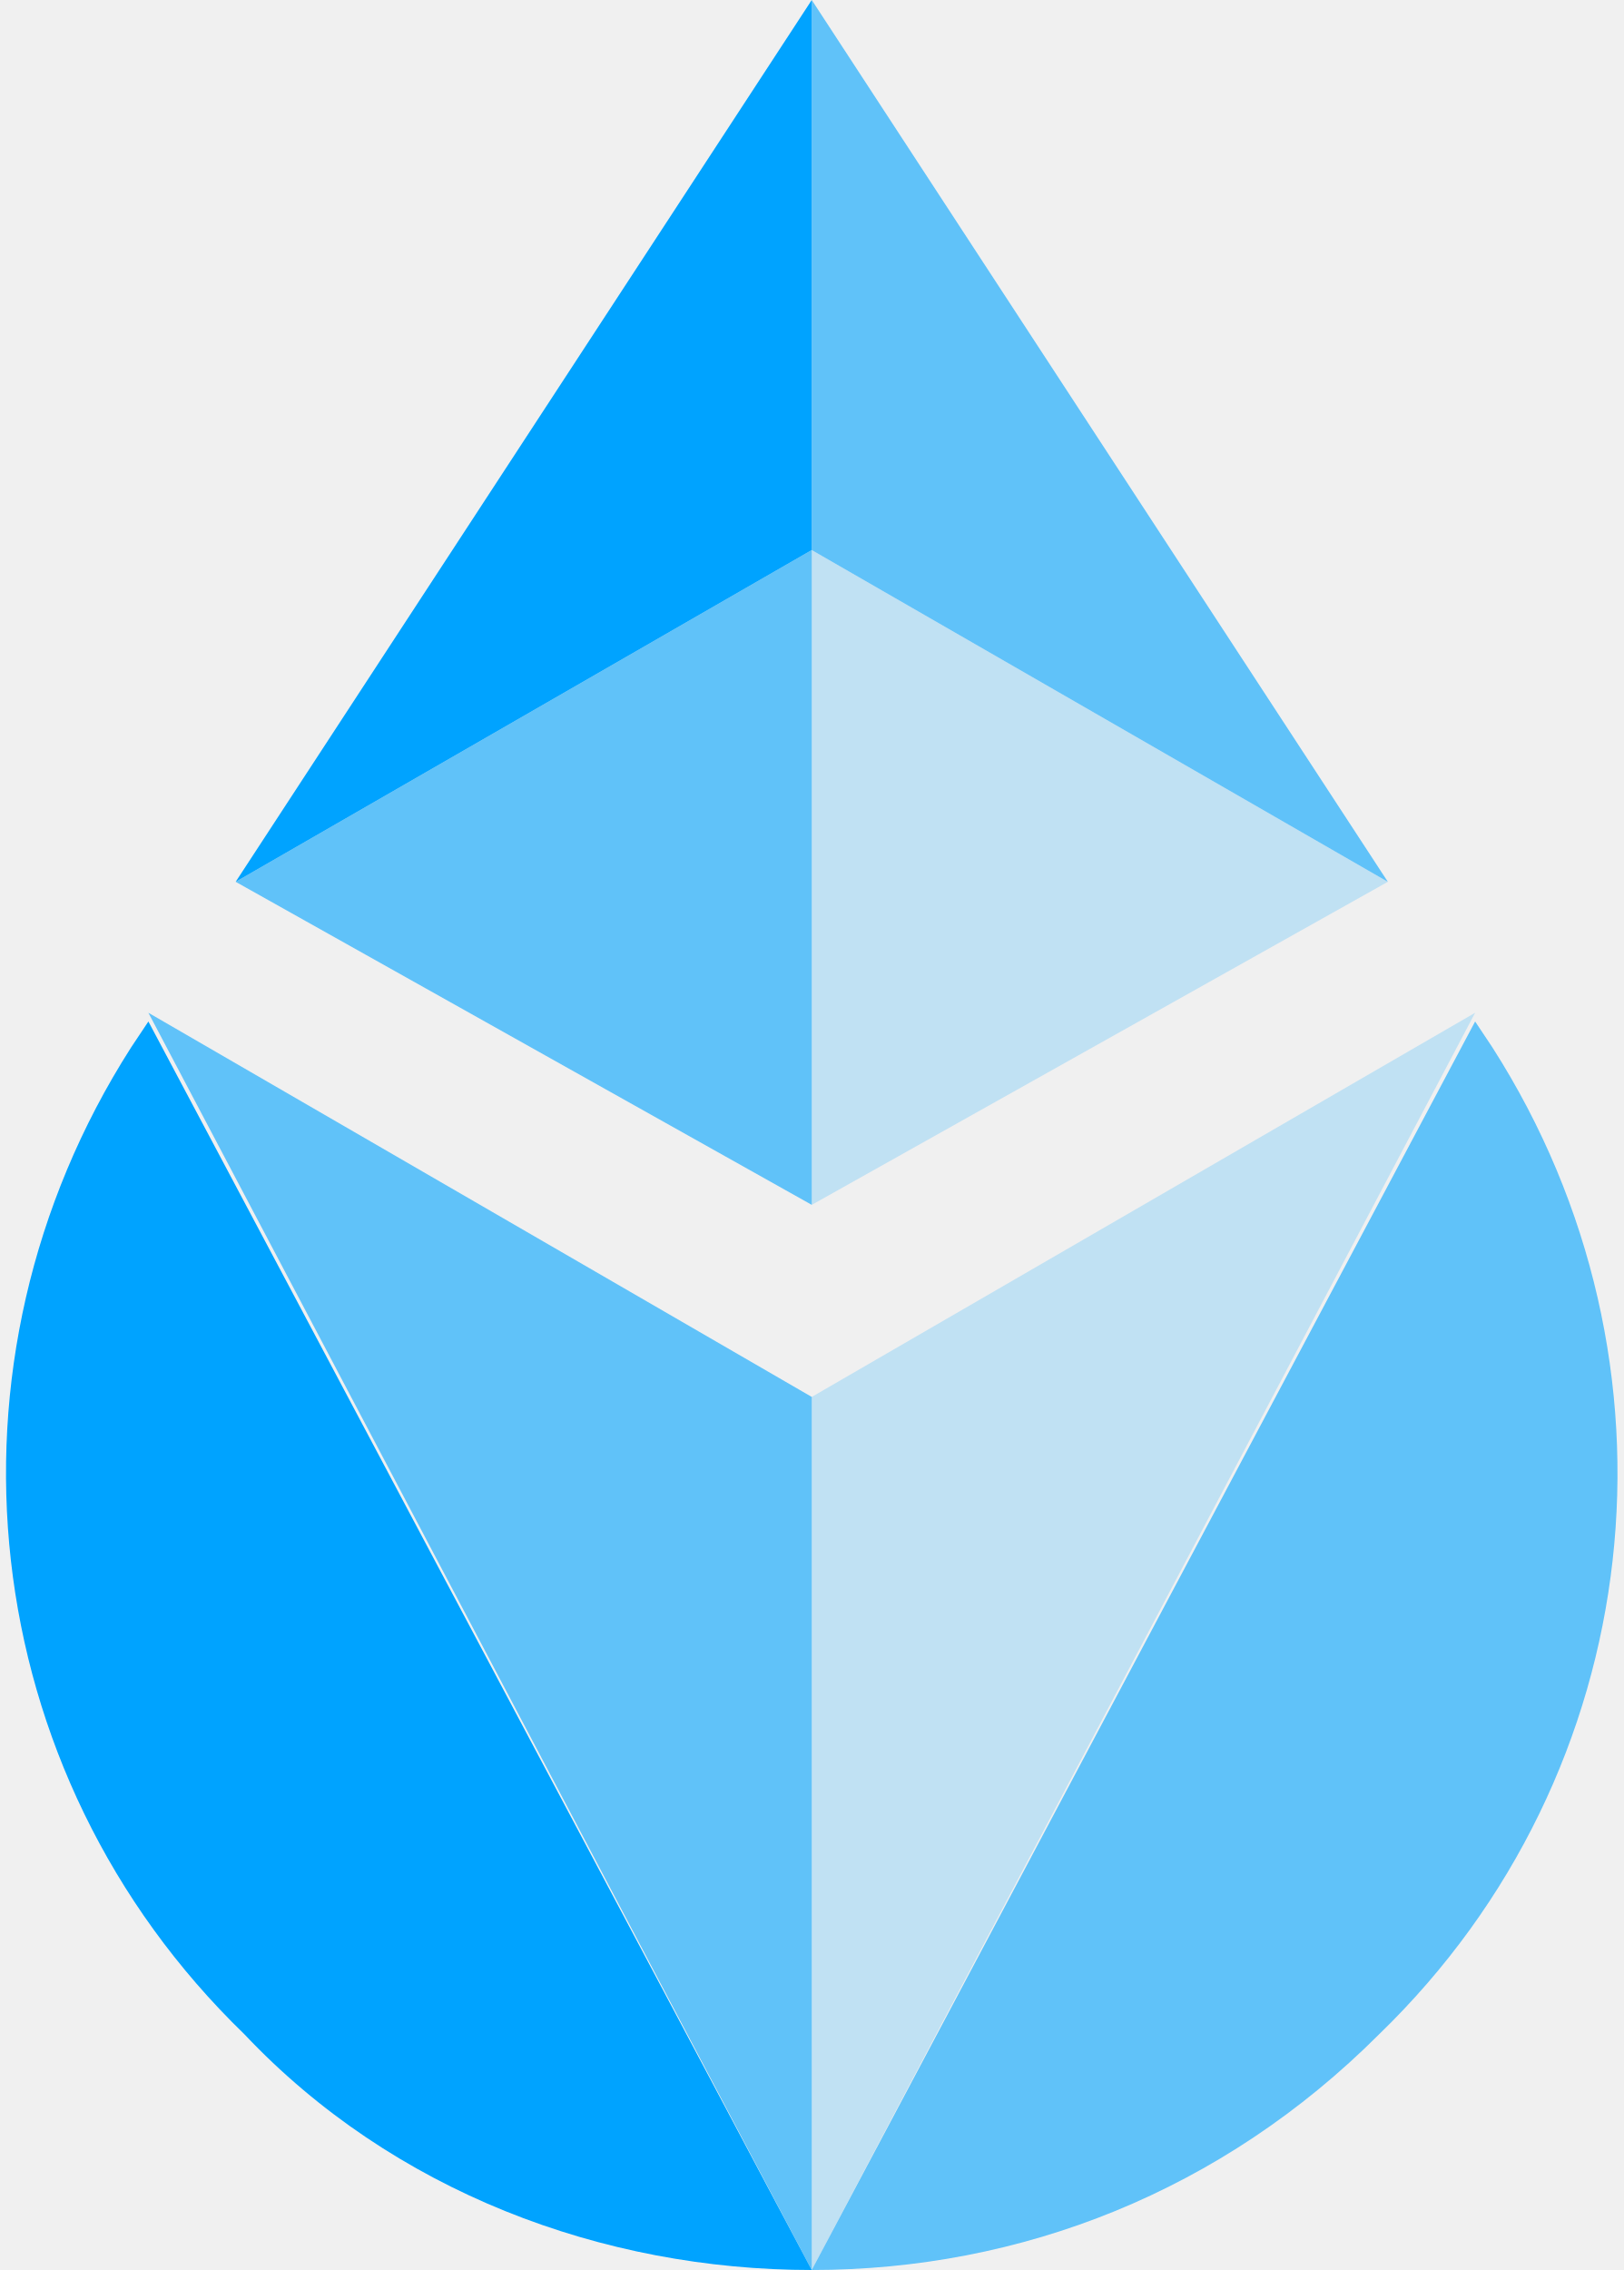
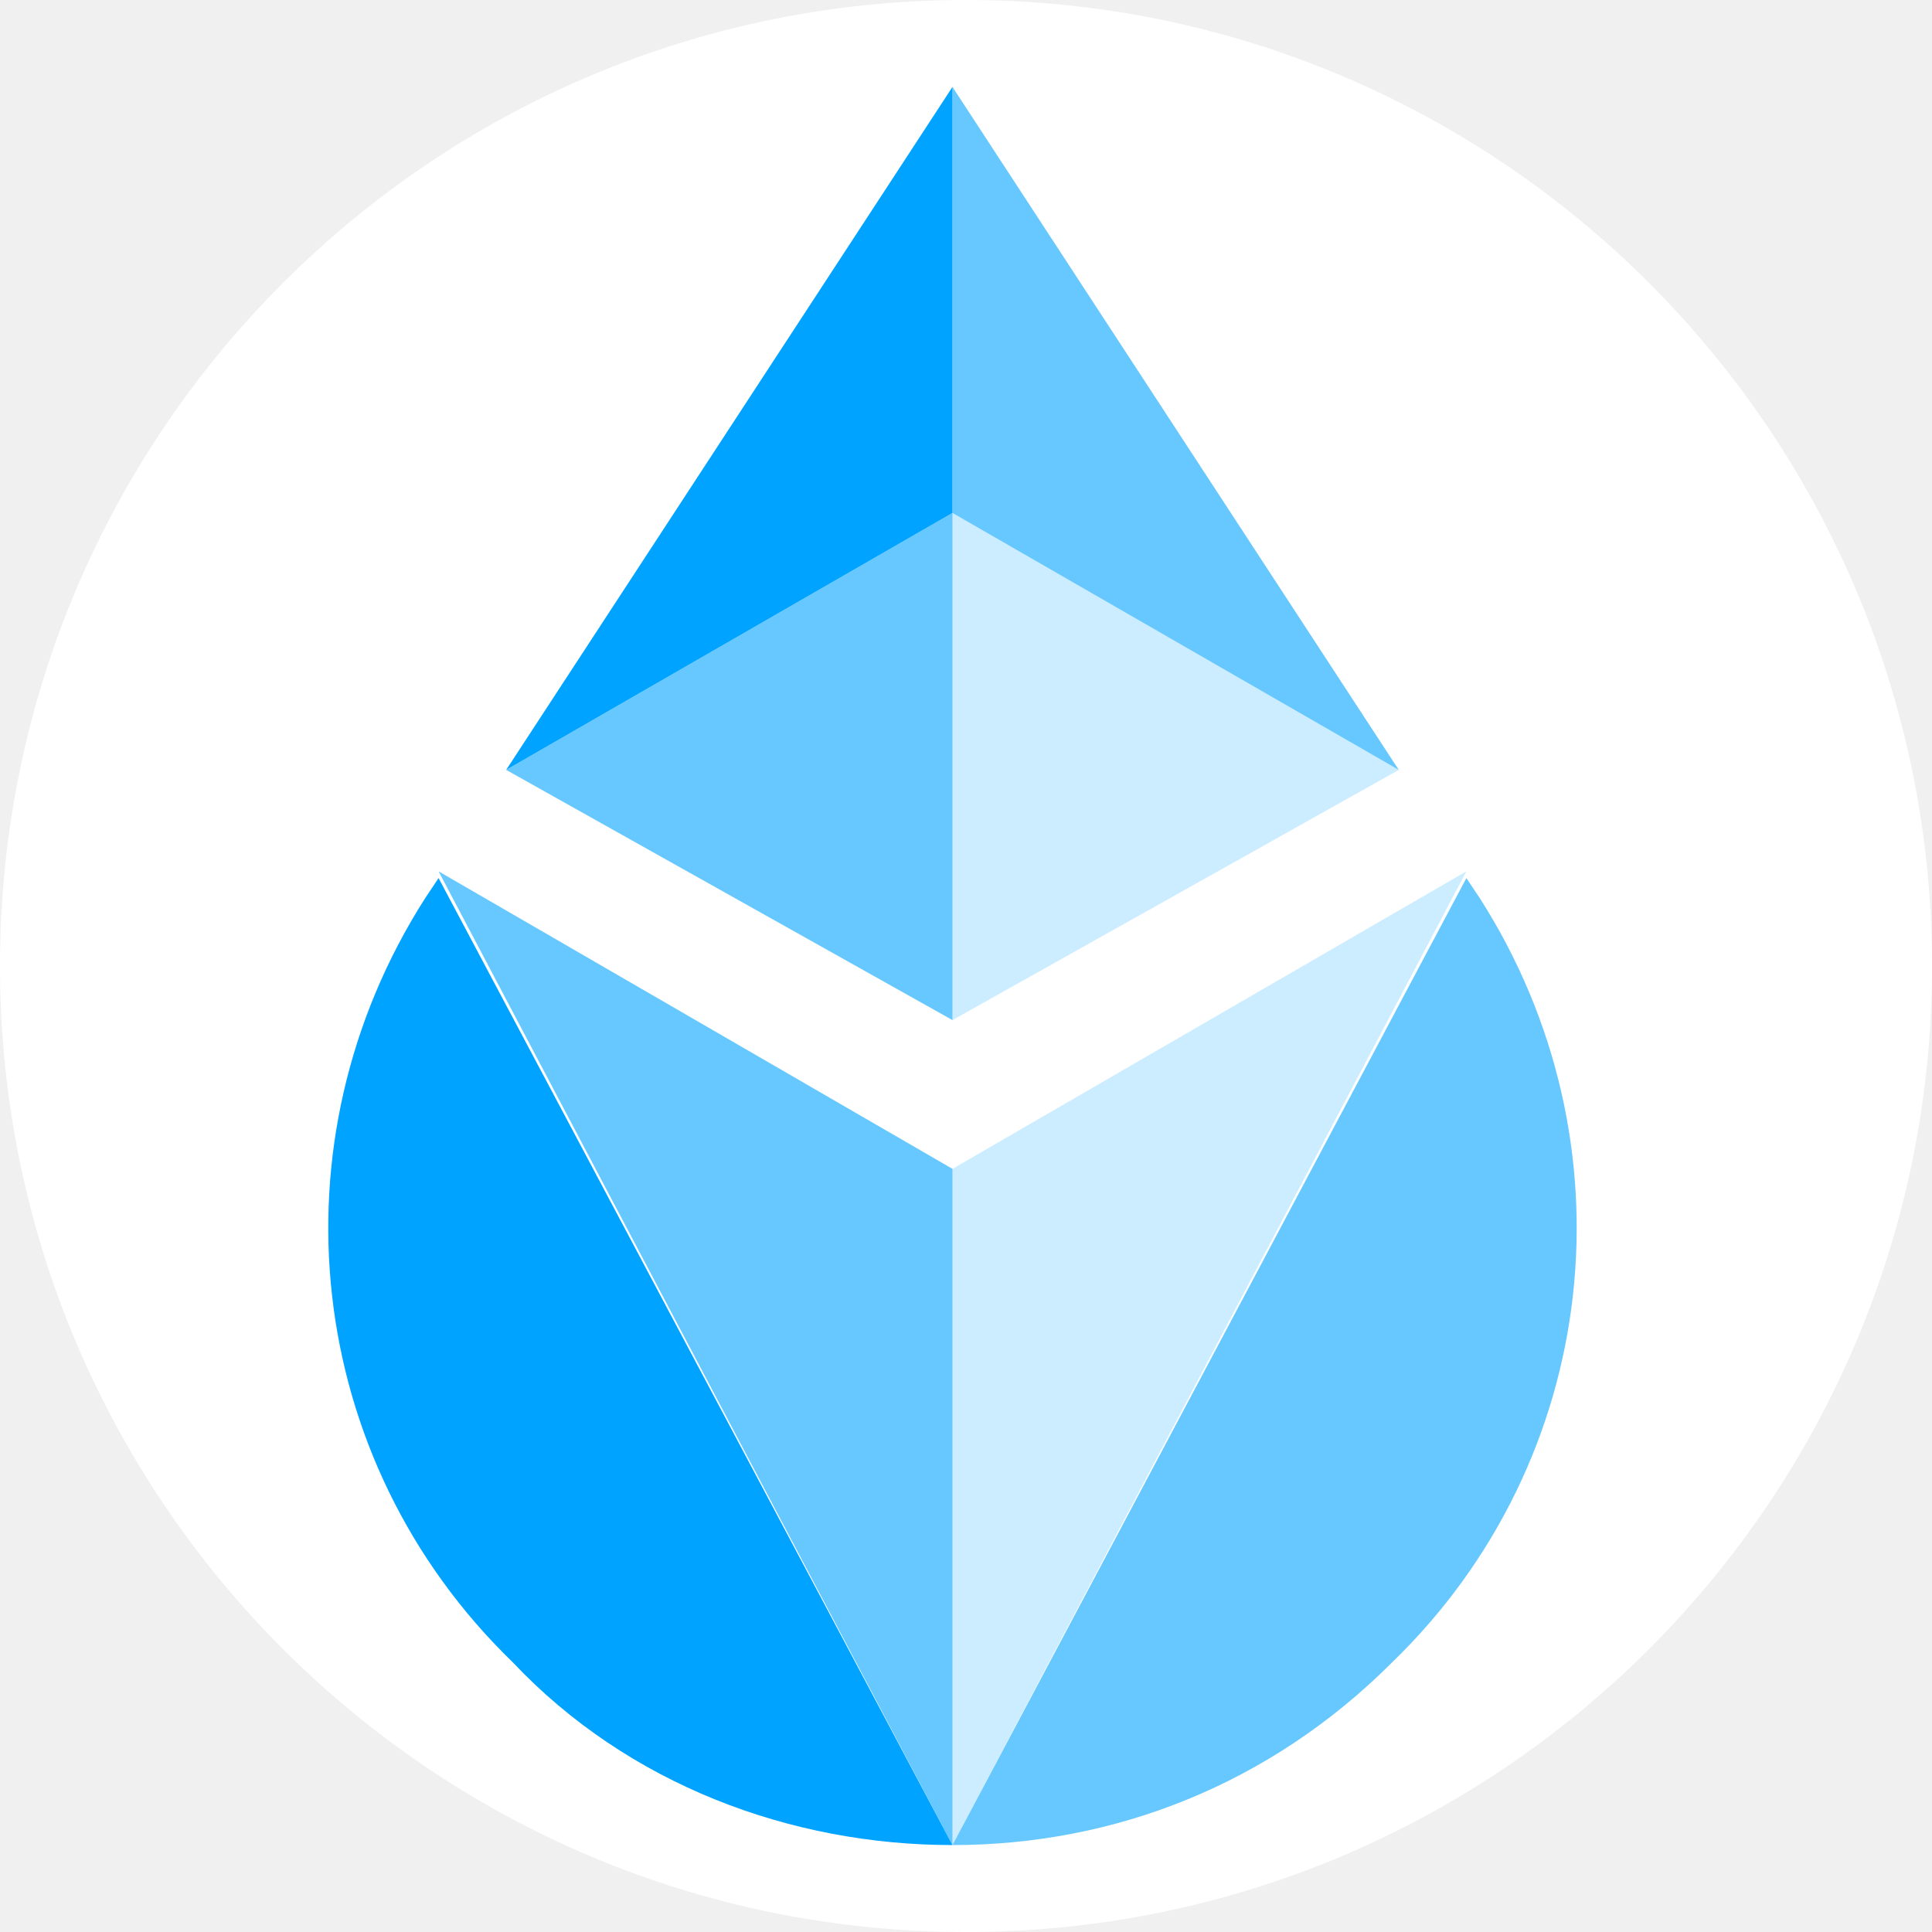
- <svg xmlns="http://www.w3.org/2000/svg" version="1.1" id="Layer_1" x="0px" y="0px" viewBox="0 0 18.6 26" style="enable-background:new 0 0 18.6 26;" xml:space="preserve">
-   <style type="text/css">
- 	.st0{fill:#00A3FF;}
- 	.st1{opacity:0.6;fill:#00A3FF;enable-background:new    ;}
- 	.st2{opacity:0.2;fill:#00A3FF;enable-background:new    ;}
- </style>
-   <path class="st0" d="M1.7,11.7L1.5,12c-2.3,3.6-1.8,8.3,1.3,11.3C4.5,25.1,6.9,26,9.3,26C9.3,26,9.3,26,1.7,11.7z" />
-   <path class="st1" d="M9.3,16l-7.6-4.4C9.3,26,9.3,26,9.3,26C9.3,22.9,9.3,19.3,9.3,16z" />
-   <path class="st1" d="M16.9,11.7l0.2,0.3c2.3,3.6,1.8,8.3-1.3,11.3C14,25.1,11.7,26,9.3,26C9.3,26,9.3,26,16.9,11.7z" />
-   <path class="st2" d="M9.3,16l7.6-4.4C9.3,26,9.3,26,9.3,26C9.3,22.9,9.3,19.3,9.3,16z" />
-   <path class="st2" d="M9.3,6.3v7.5l6.6-3.7L9.3,6.3z" />
-   <path class="st1" d="M9.3,6.3l-6.6,3.8l6.6,3.7V6.3z" />
-   <path class="st0" d="M9.3,0L2.7,10.1l6.6-3.8V0z" />
-   <path class="st1" d="M9.3,6.3l6.6,3.8L9.3,0V6.3z" />
+ <svg xmlns="http://www.w3.org/2000/svg" width="400" height="400" viewBox="0 0 400 400" fill="none">
+   <rect width="400" height="400" rx="200" fill="white" />
+   <path d="M90.8 181.8L88 186C55.8 236.4 62.8 302.2 106.2 344.2C130 369.4 163.6 382 197.2 382C197.2 382 197.2 382 90.8 181.8Z" fill="#00A3FF" />
+   <path opacity="0.6" d="M197.2 242L90.8 180.4C197.2 382 197.2 382 197.2 382C197.2 338.6 197.2 288.2 197.2 242Z" fill="#00A3FF" />
+   <path opacity="0.6" d="M303.6 181.8L306.4 186C338.6 236.4 331.6 302.2 288.2 344.2C263 369.4 230.8 382 197.2 382C197.2 382 197.2 382 303.6 181.8Z" fill="#00A3FF" />
+   <path opacity="0.2" d="M197.2 242L303.6 180.4C197.2 382 197.2 382 197.2 382C197.2 338.6 197.2 288.2 197.2 242Z" fill="#00A3FF" />
+   <path opacity="0.2" d="M197.2 106.2V211.2L289.6 159.4L197.2 106.2Z" fill="#00A3FF" />
+   <path opacity="0.6" d="M197.2 106.2L104.8 159.4L197.2 211.2V106.2Z" fill="#00A3FF" />
+   <path d="M197.2 18L104.8 159.4L197.2 106.2V18Z" fill="#00A3FF" />
+   <path opacity="0.6" d="M197.2 106.2L289.6 159.4L197.2 18V106.2Z" fill="#00A3FF" />
</svg>
